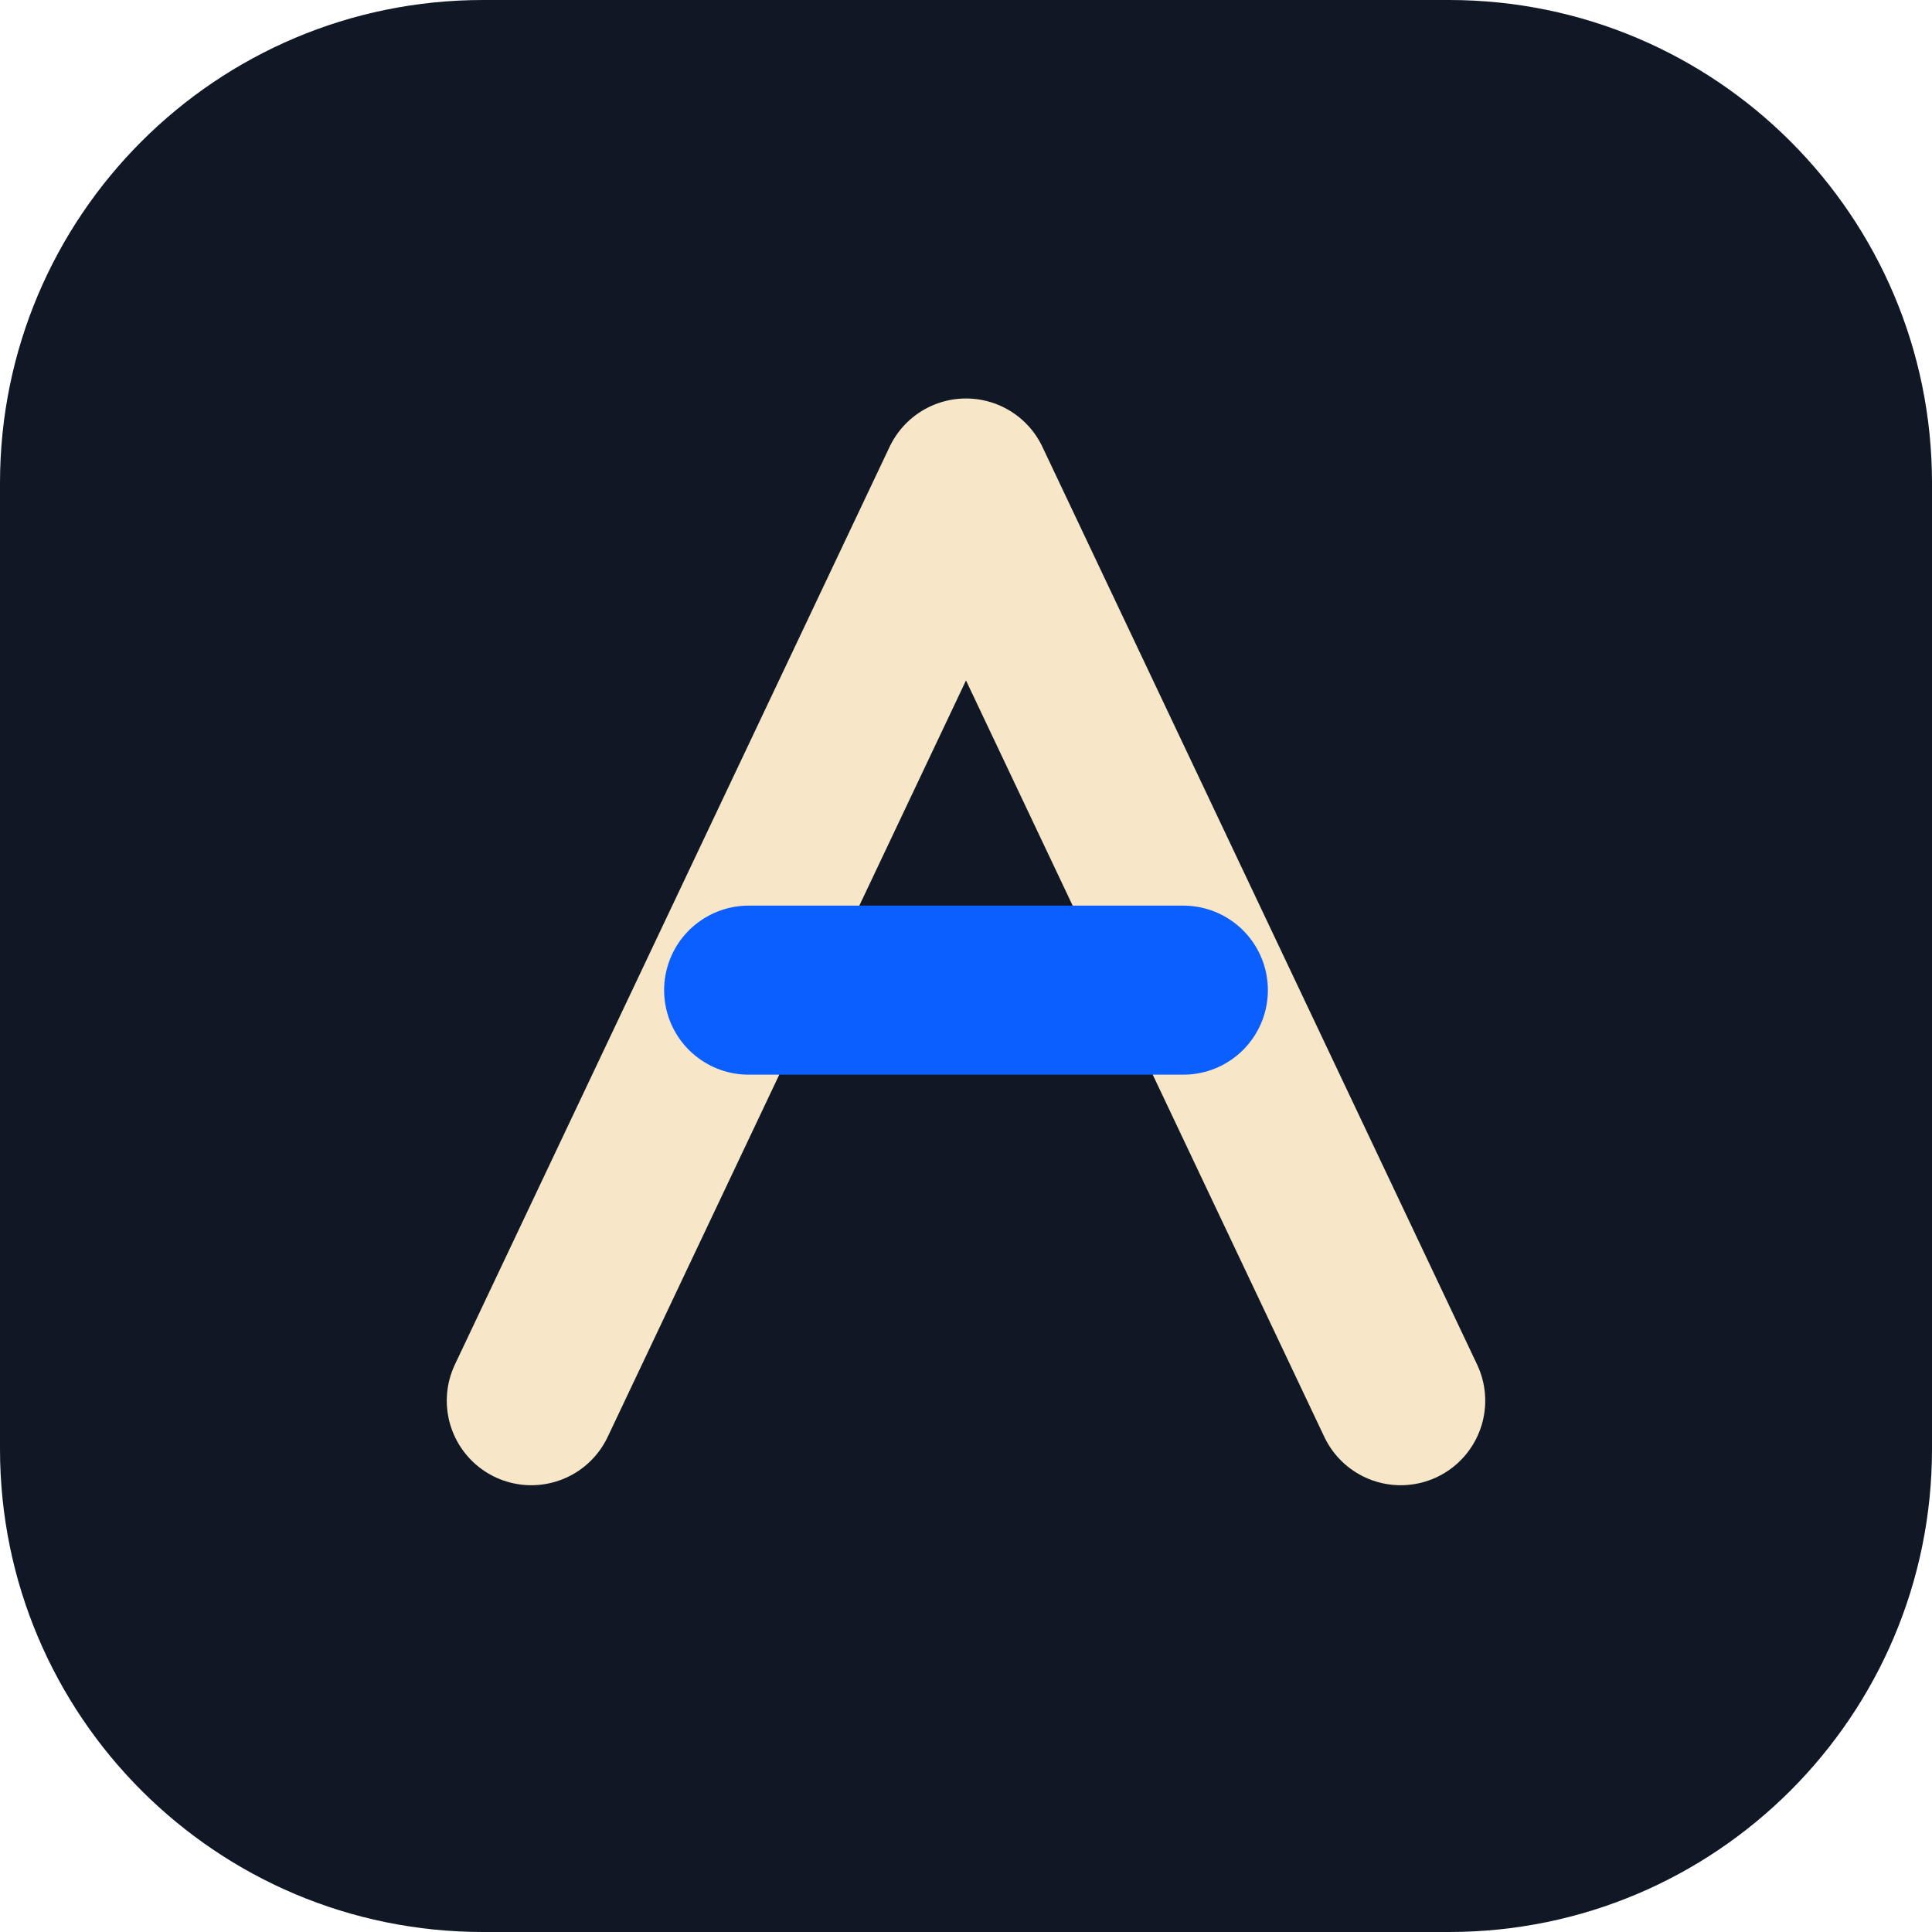
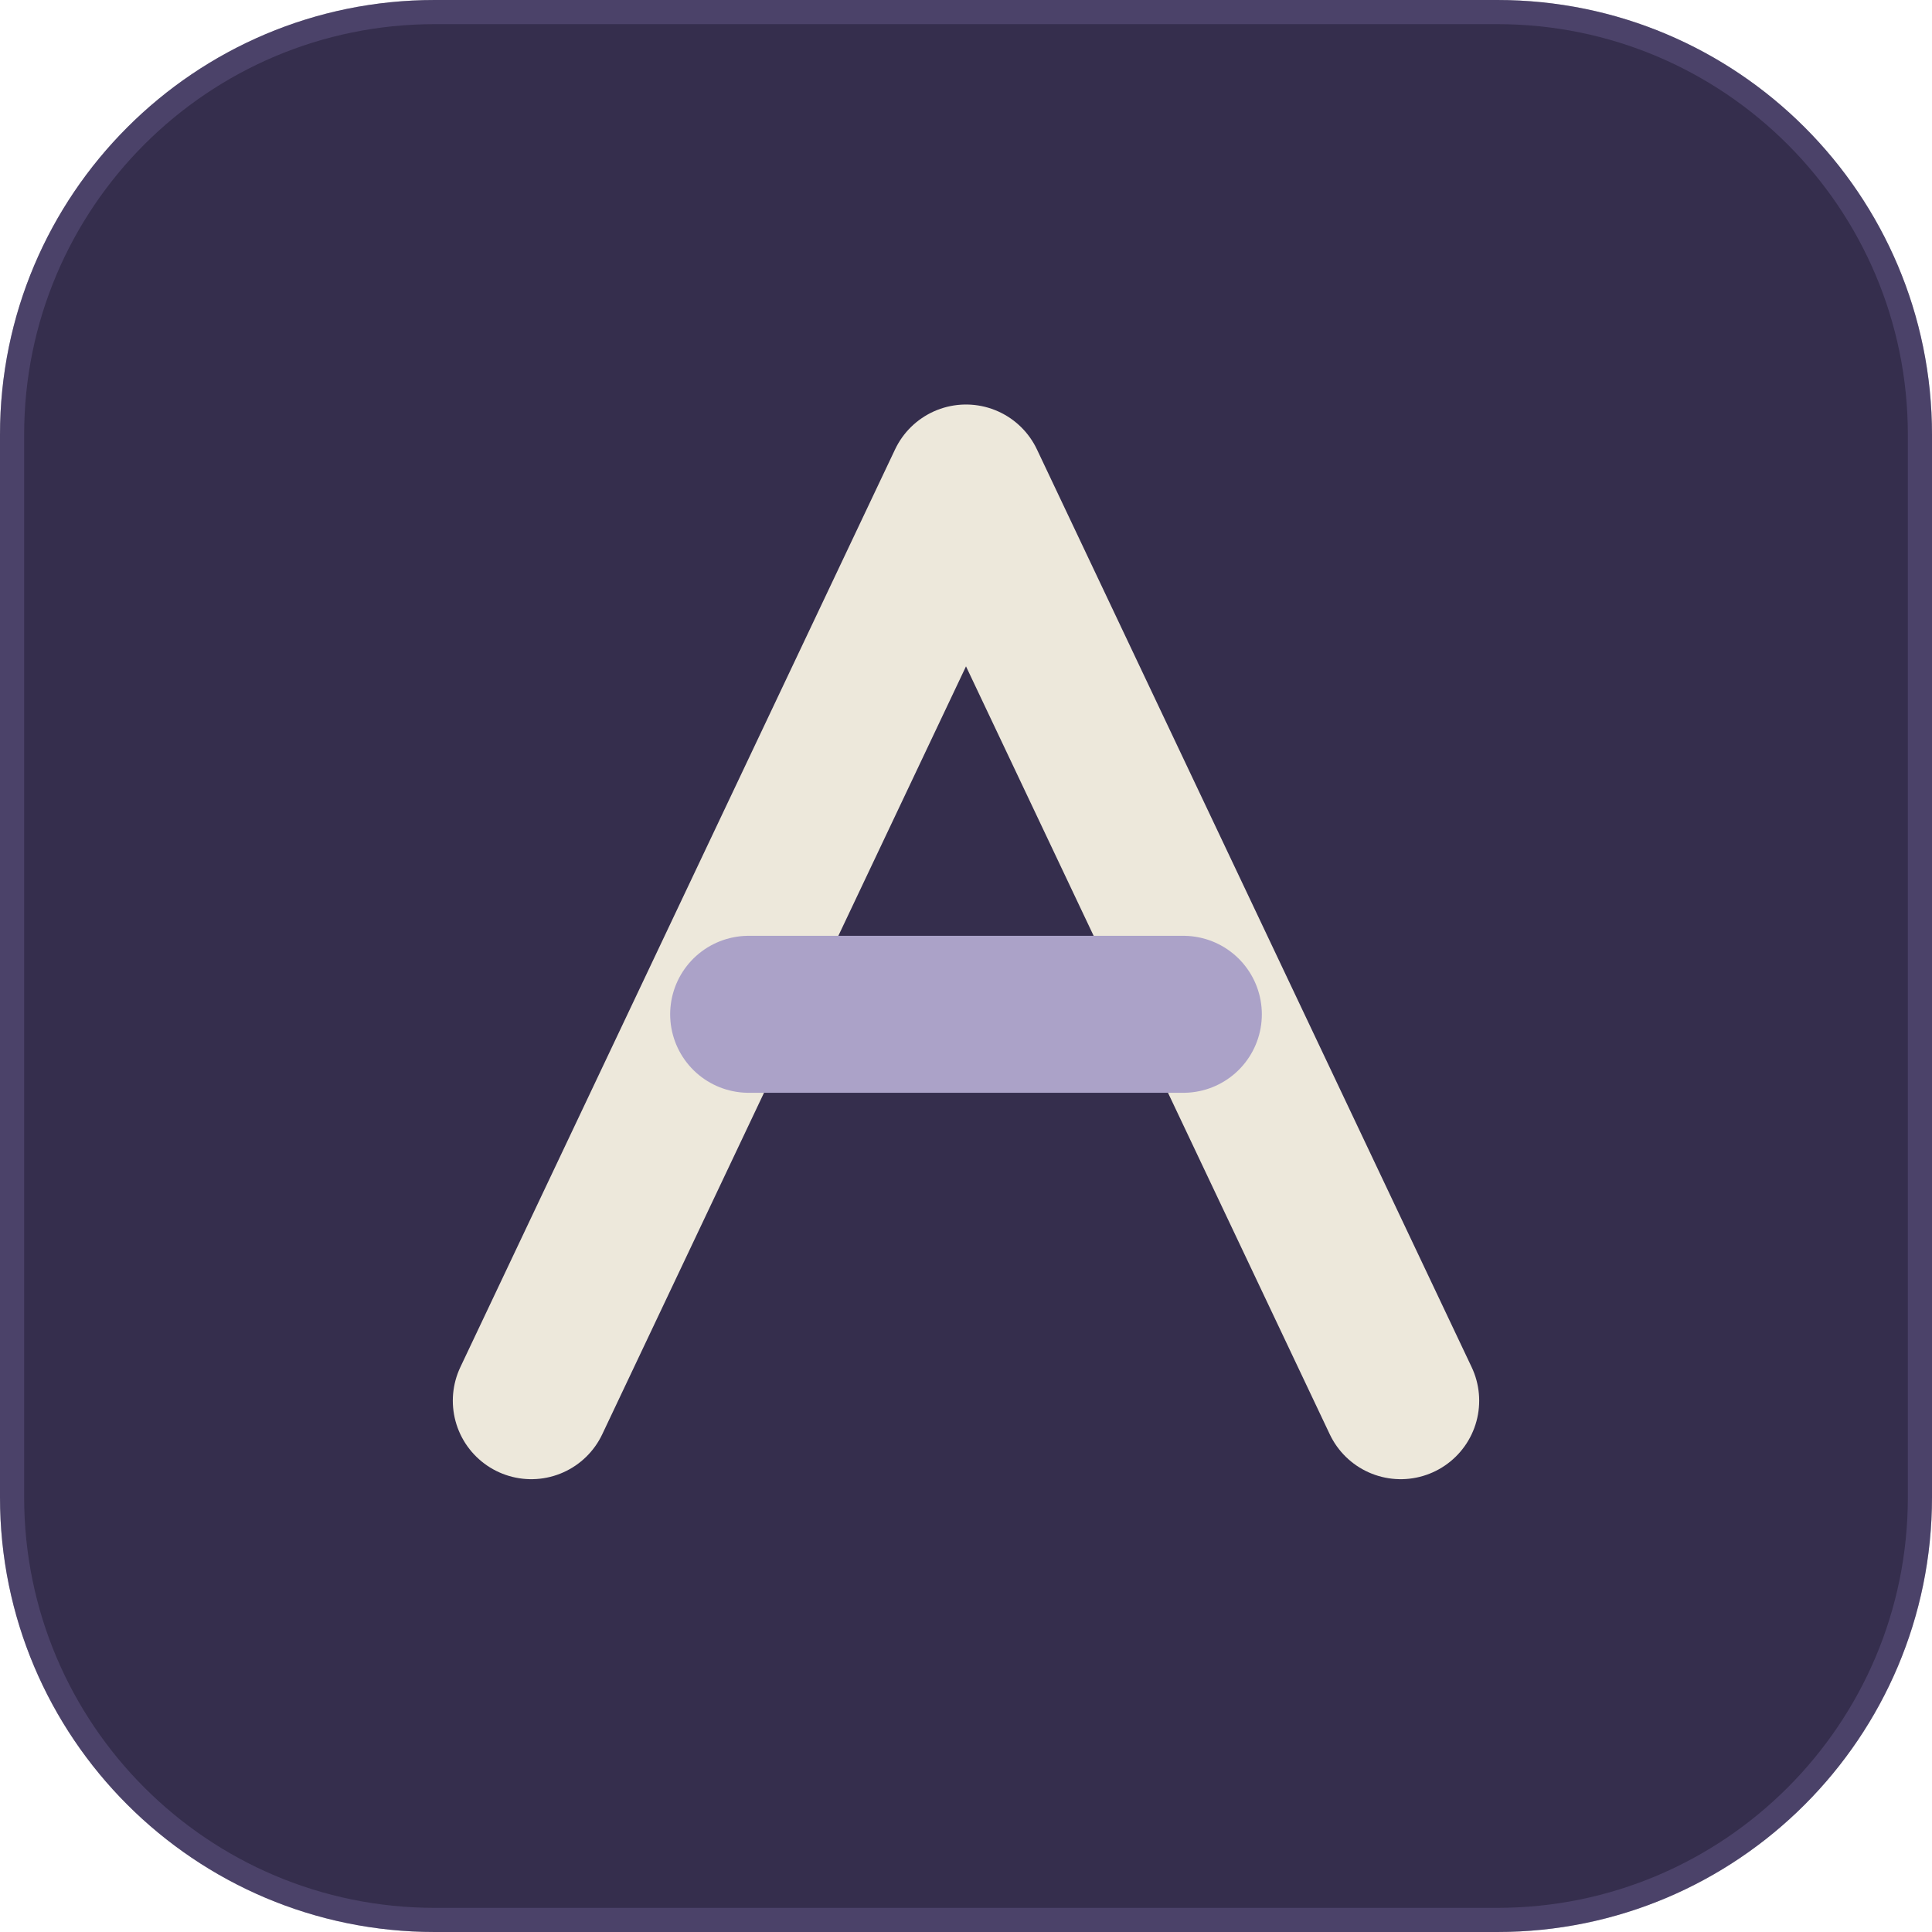
- <svg xmlns="http://www.w3.org/2000/svg" viewBox="0 0 80 80" fill="none">
-   <rect width="80" height="80" rx="20" fill="#101826" />
-   <path d="M22 58L40 20L58 58" stroke="#F7E7C8" stroke-width="7" stroke-linecap="round" stroke-linejoin="round" />
-   <path d="M31 41H49" stroke="#0B5FFF" stroke-width="7" stroke-linecap="round" />
+ <svg xmlns="http://www.w3.org/2000/svg" viewBox="0 0 80 80" fill="none" role="img" aria-label="Aionis Runtime">
+   <rect width="80" height="80" rx="18" fill="#352e4d" />
+   <rect x="0.5" y="0.5" width="79" height="79" rx="17.5" fill="none" stroke="#7a6fa4" stroke-opacity="0.32" />
+   <path d="M22 58L40 20L58 58" stroke="#ede8db" stroke-width="6.5" stroke-linecap="round" stroke-linejoin="round" />
+   <path d="M31 42H49" stroke="#aba2c8" stroke-width="6.5" stroke-linecap="round" />
+   <circle cx="40" cy="20" r="2.4" fill="#ede8db" />
</svg>
